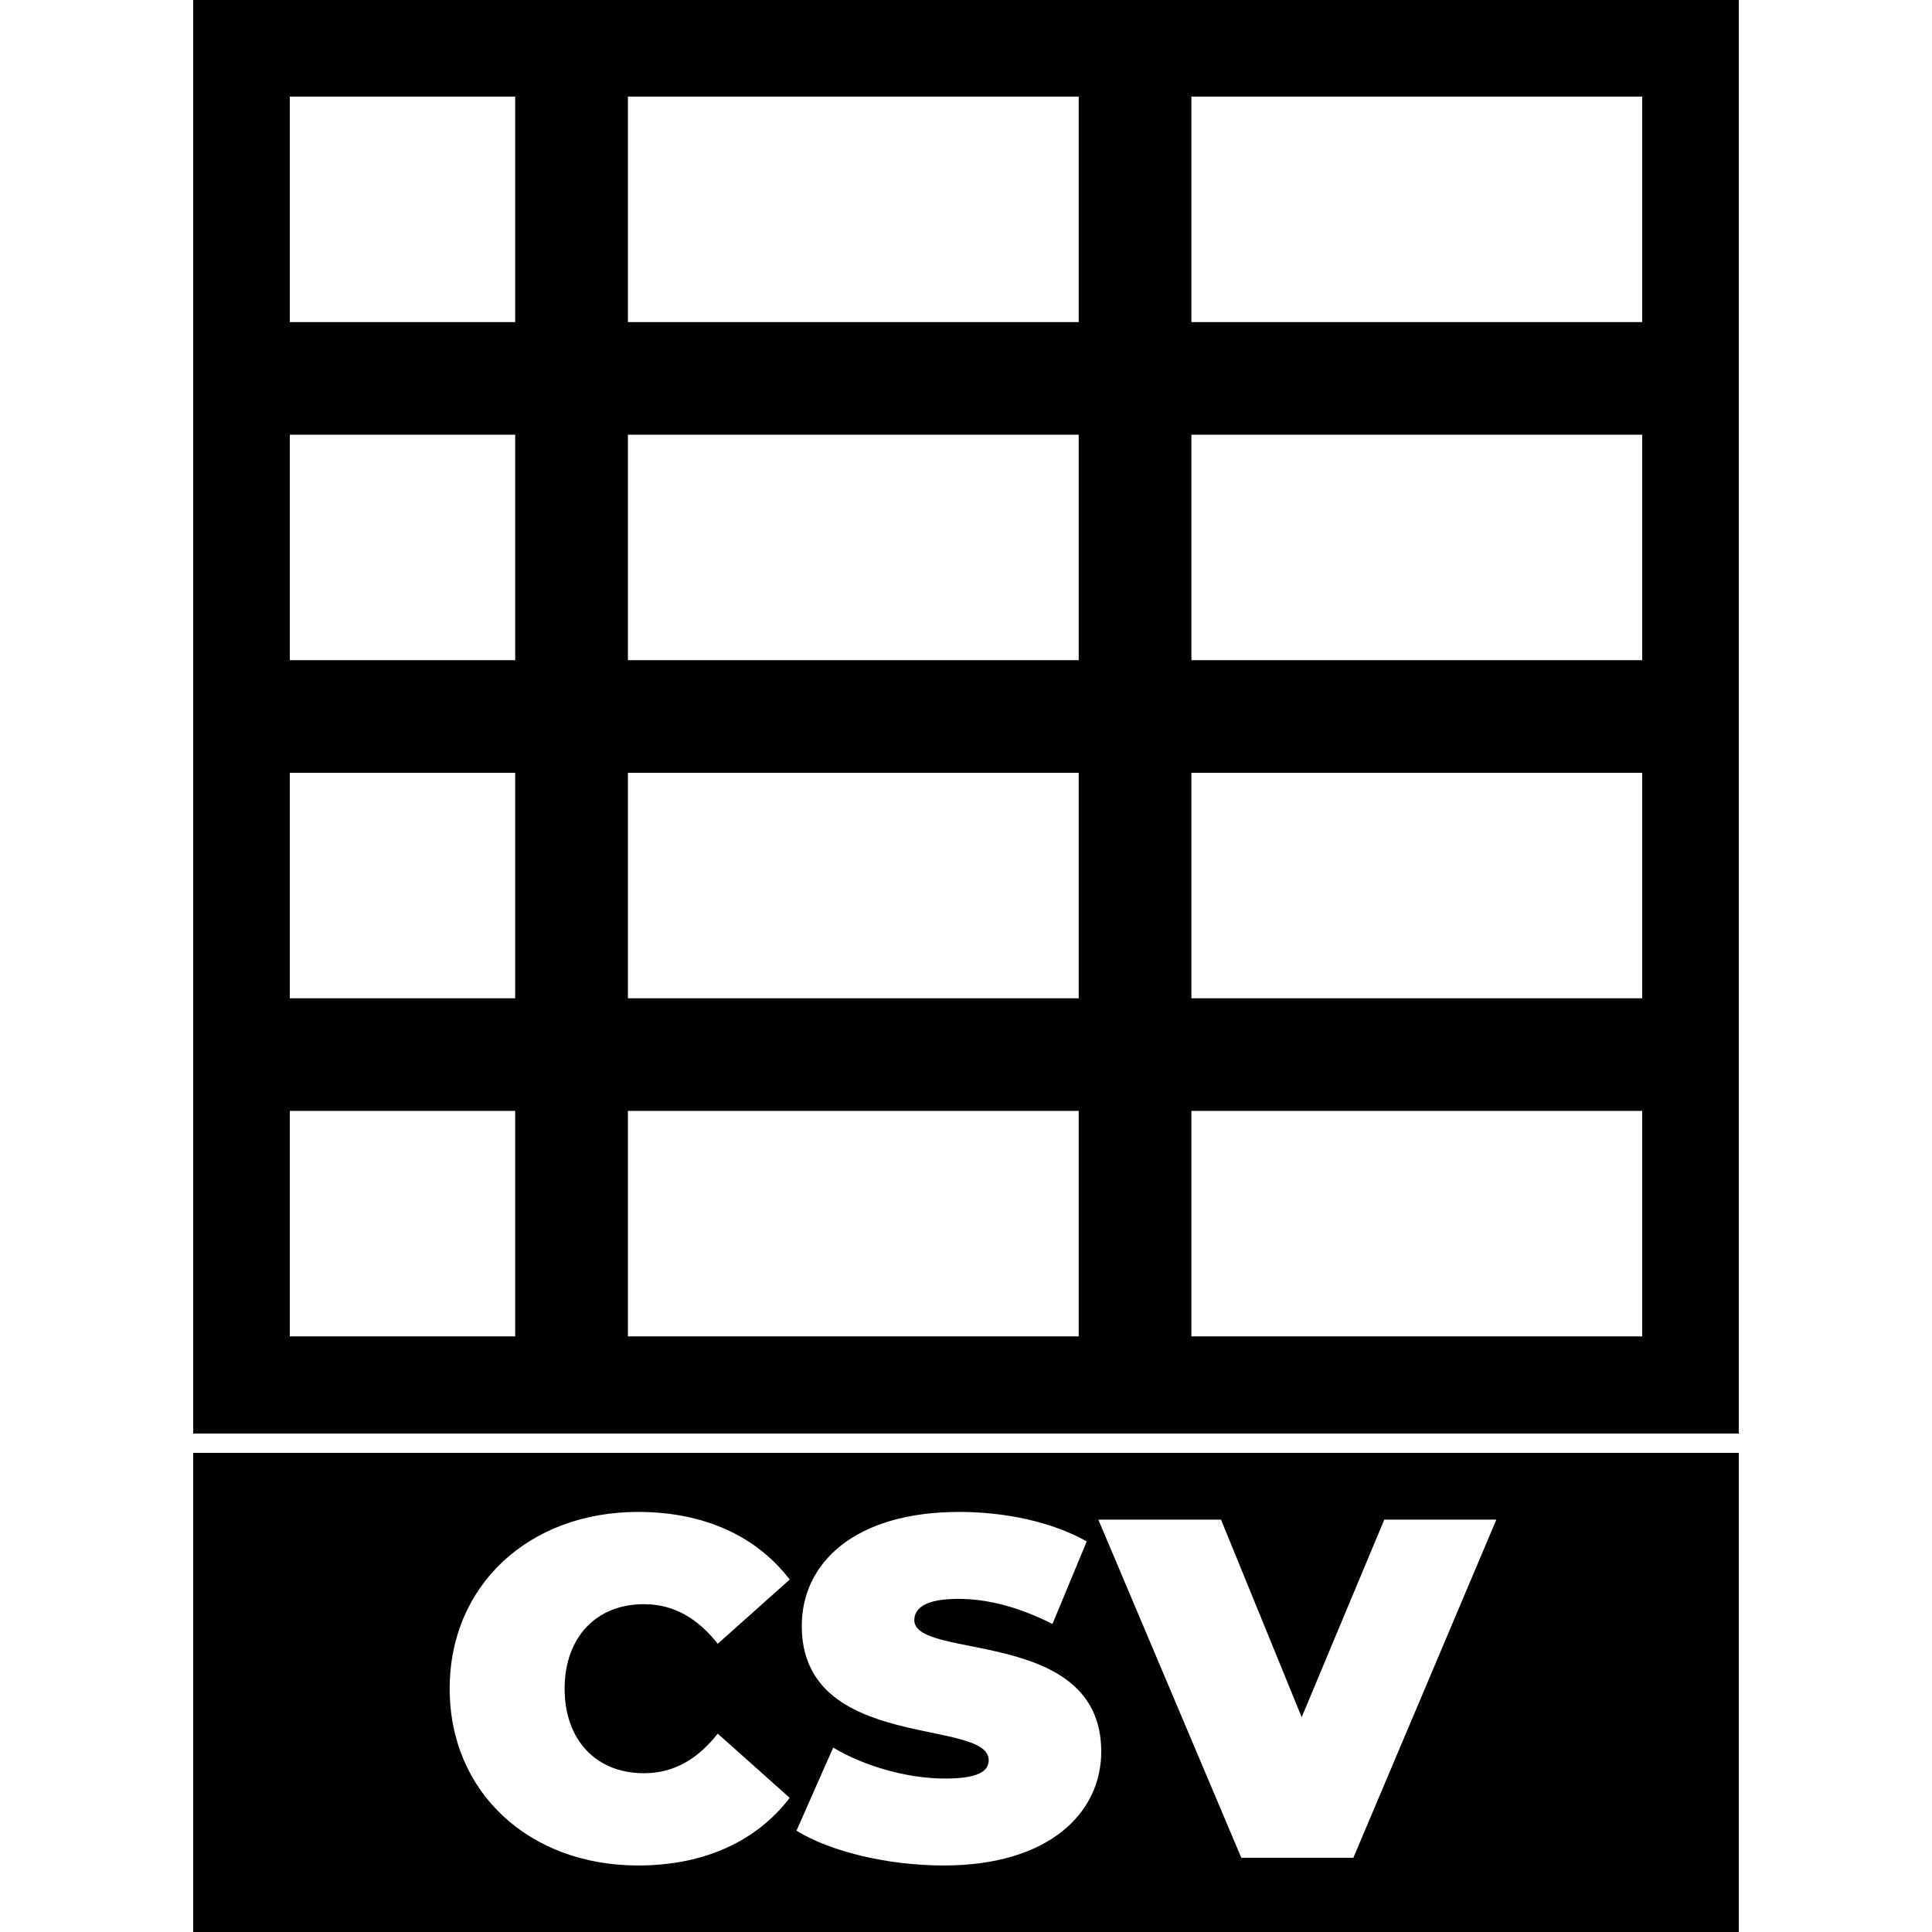
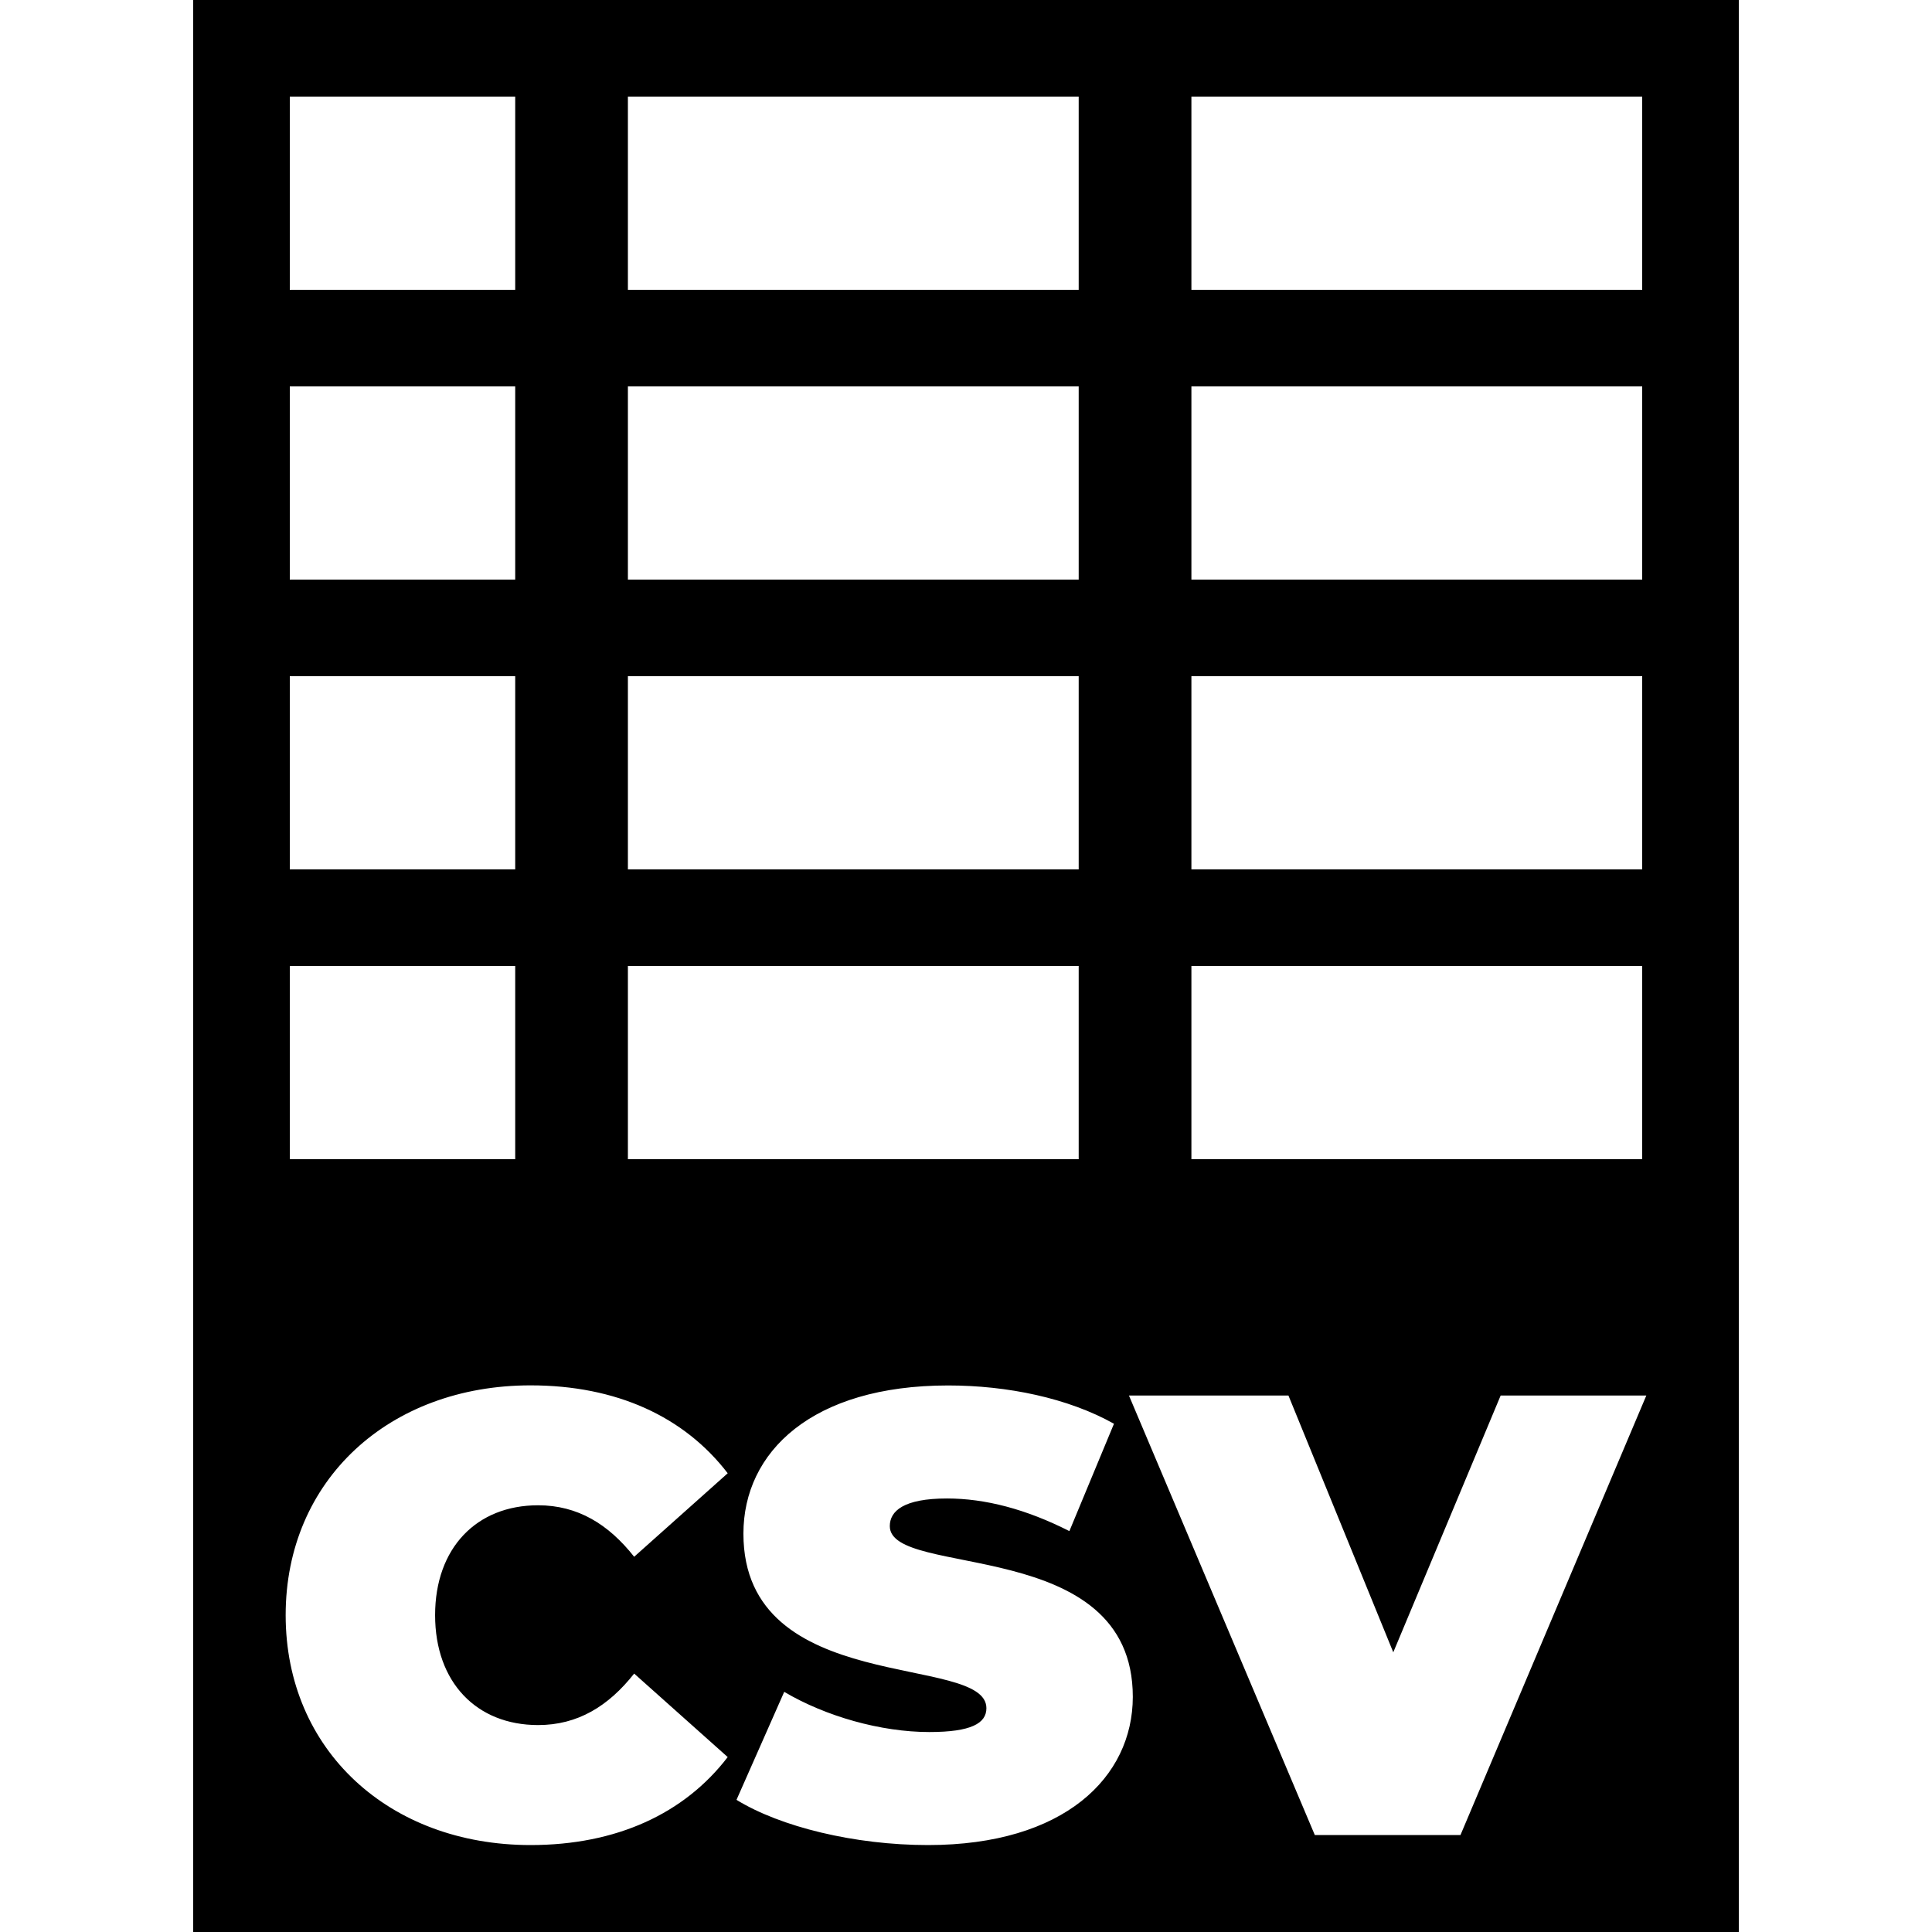
<svg xmlns="http://www.w3.org/2000/svg" id="Layer_1" data-name="Layer 1" viewBox="0 0 1000 1000">
-   <path d="M100,1000H900V752H100ZM632,786.57l41.75,102.25L716.5,786.57h58l-74,175h-58l-74-175Zm-217,55c0-32.5,27.25-59,81.5-59,23.5,0,47.75,5,66,15.25l-17.75,42.75c-17.25-8.75-33.5-13-48.75-13-17.25,0-22.75,5-22.75,11,0,21,96.75,3.5,96.75,68,0,32-27.25,59-81.5,59-29.25,0-58.75-7.25-76.25-18l19-43c16.5,9.75,38.5,16,57.75,16,16.75,0,22.75-3.5,22.75-9.5C511.75,889.07,415,906.82,415,841.57Zm-84.75-59c34.25,0,61.25,12.5,78.5,35L371.5,850.82c-10.25-13-22.5-20.5-38.25-20.5-24.5,0-41,17-41,43.75s16.5,43.75,41,43.75c15.75,0,28-7.5,38.25-20.5l37.25,33.25c-17.25,22.5-44.25,35-78.5,35-56.25,0-97.5-37.75-97.5-91.5S274,782.57,330.25,782.57Z" />
-   <path d="M100,0V742H900V0ZM266.67,691.71H150V575H266.67Zm0-175H150V400H266.67Zm0-175H150V225H266.67Zm0-175H150V50H266.67Zm291.66,525H325V575H558.33Zm0-175H325V400H558.33Zm0-175H325V225H558.33Zm0-175H325V50H558.33ZM850,691.71H616.67V575H850Zm0-175H616.67V400H850Zm0-175H616.67V225H850Zm0-175H616.67V50H850Z" />
+   <path d="M100,0V1000H900V0ZM616.67,50H850V150H616.67Zm0,150H850V300H616.67Zm0,150H850V450H616.67Zm0,150H850V600H616.67ZM325,50H558.33V150H325Zm0,150H558.33V300H325Zm0,150H558.33V450H325Zm0,150H558.33V600H325ZM150,50H266.67V150H150Zm0,150H266.67V300H150Zm0,150H266.67V450H150Zm0,150H266.67V600H150ZM278.51,892.89c20.48,0,36.4-9.75,49.73-26.65l48.42,43.22C354.24,938.71,319.14,955,274.61,955c-73.12,0-126.75-49.07-126.75-119s53.63-118.94,126.75-118.94c44.53,0,79.63,16.25,102.05,45.5l-48.42,43.22c-13.33-16.9-29.25-26.65-49.73-26.65-31.85,0-53.3,22.1-53.3,56.87S246.66,892.89,278.51,892.89ZM480.34,955c-38,0-76.38-9.42-99.13-23.4l24.7-55.9c21.45,12.68,50,20.8,75.08,20.8,21.77,0,29.57-4.55,29.57-12.35,0-28.6-125.77-5.52-125.77-90.34,0-42.25,35.42-76.7,106-76.7,30.55,0,62.07,6.5,85.8,19.82l-23.08,55.57c-22.42-11.37-43.55-16.89-63.37-16.89-22.43,0-29.58,6.5-29.58,14.3,0,27.3,125.78,4.55,125.78,88.39C586.29,919.86,550.86,955,480.34,955Zm275.6-5.2h-75.4l-96.2-227.49h82.55l54.27,132.92,55.58-132.92h75.4Z" />
</svg>
